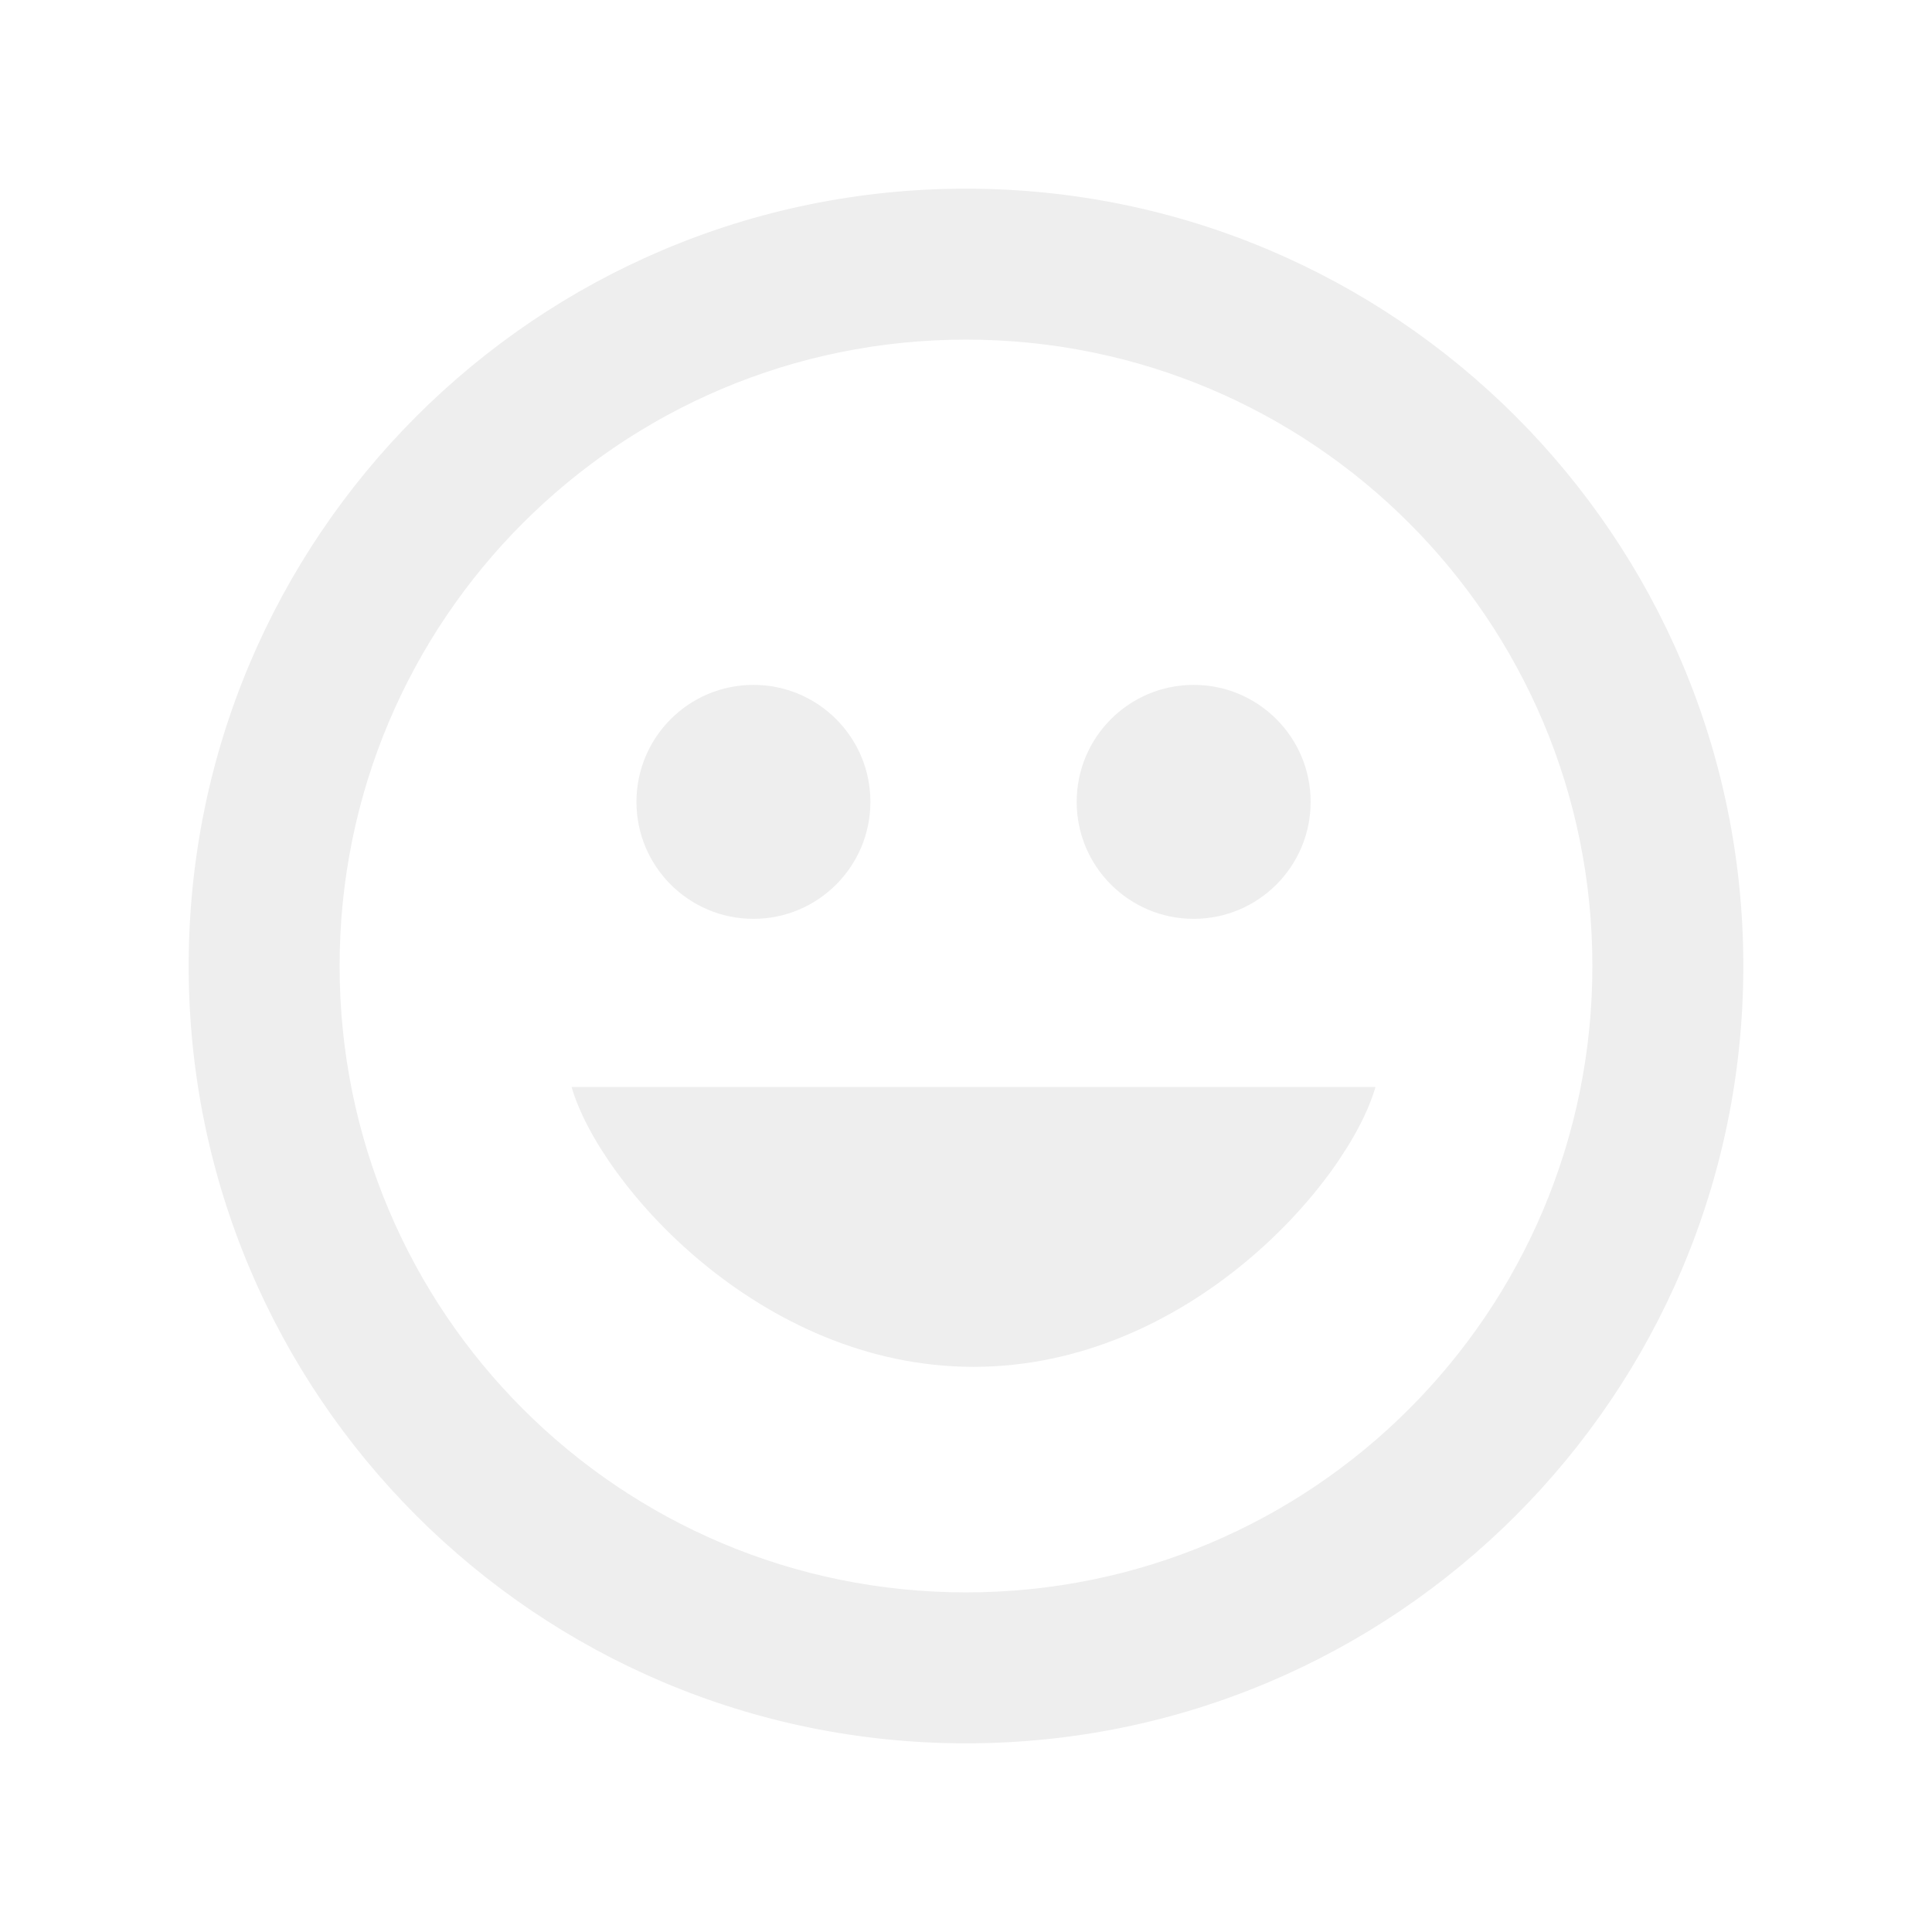
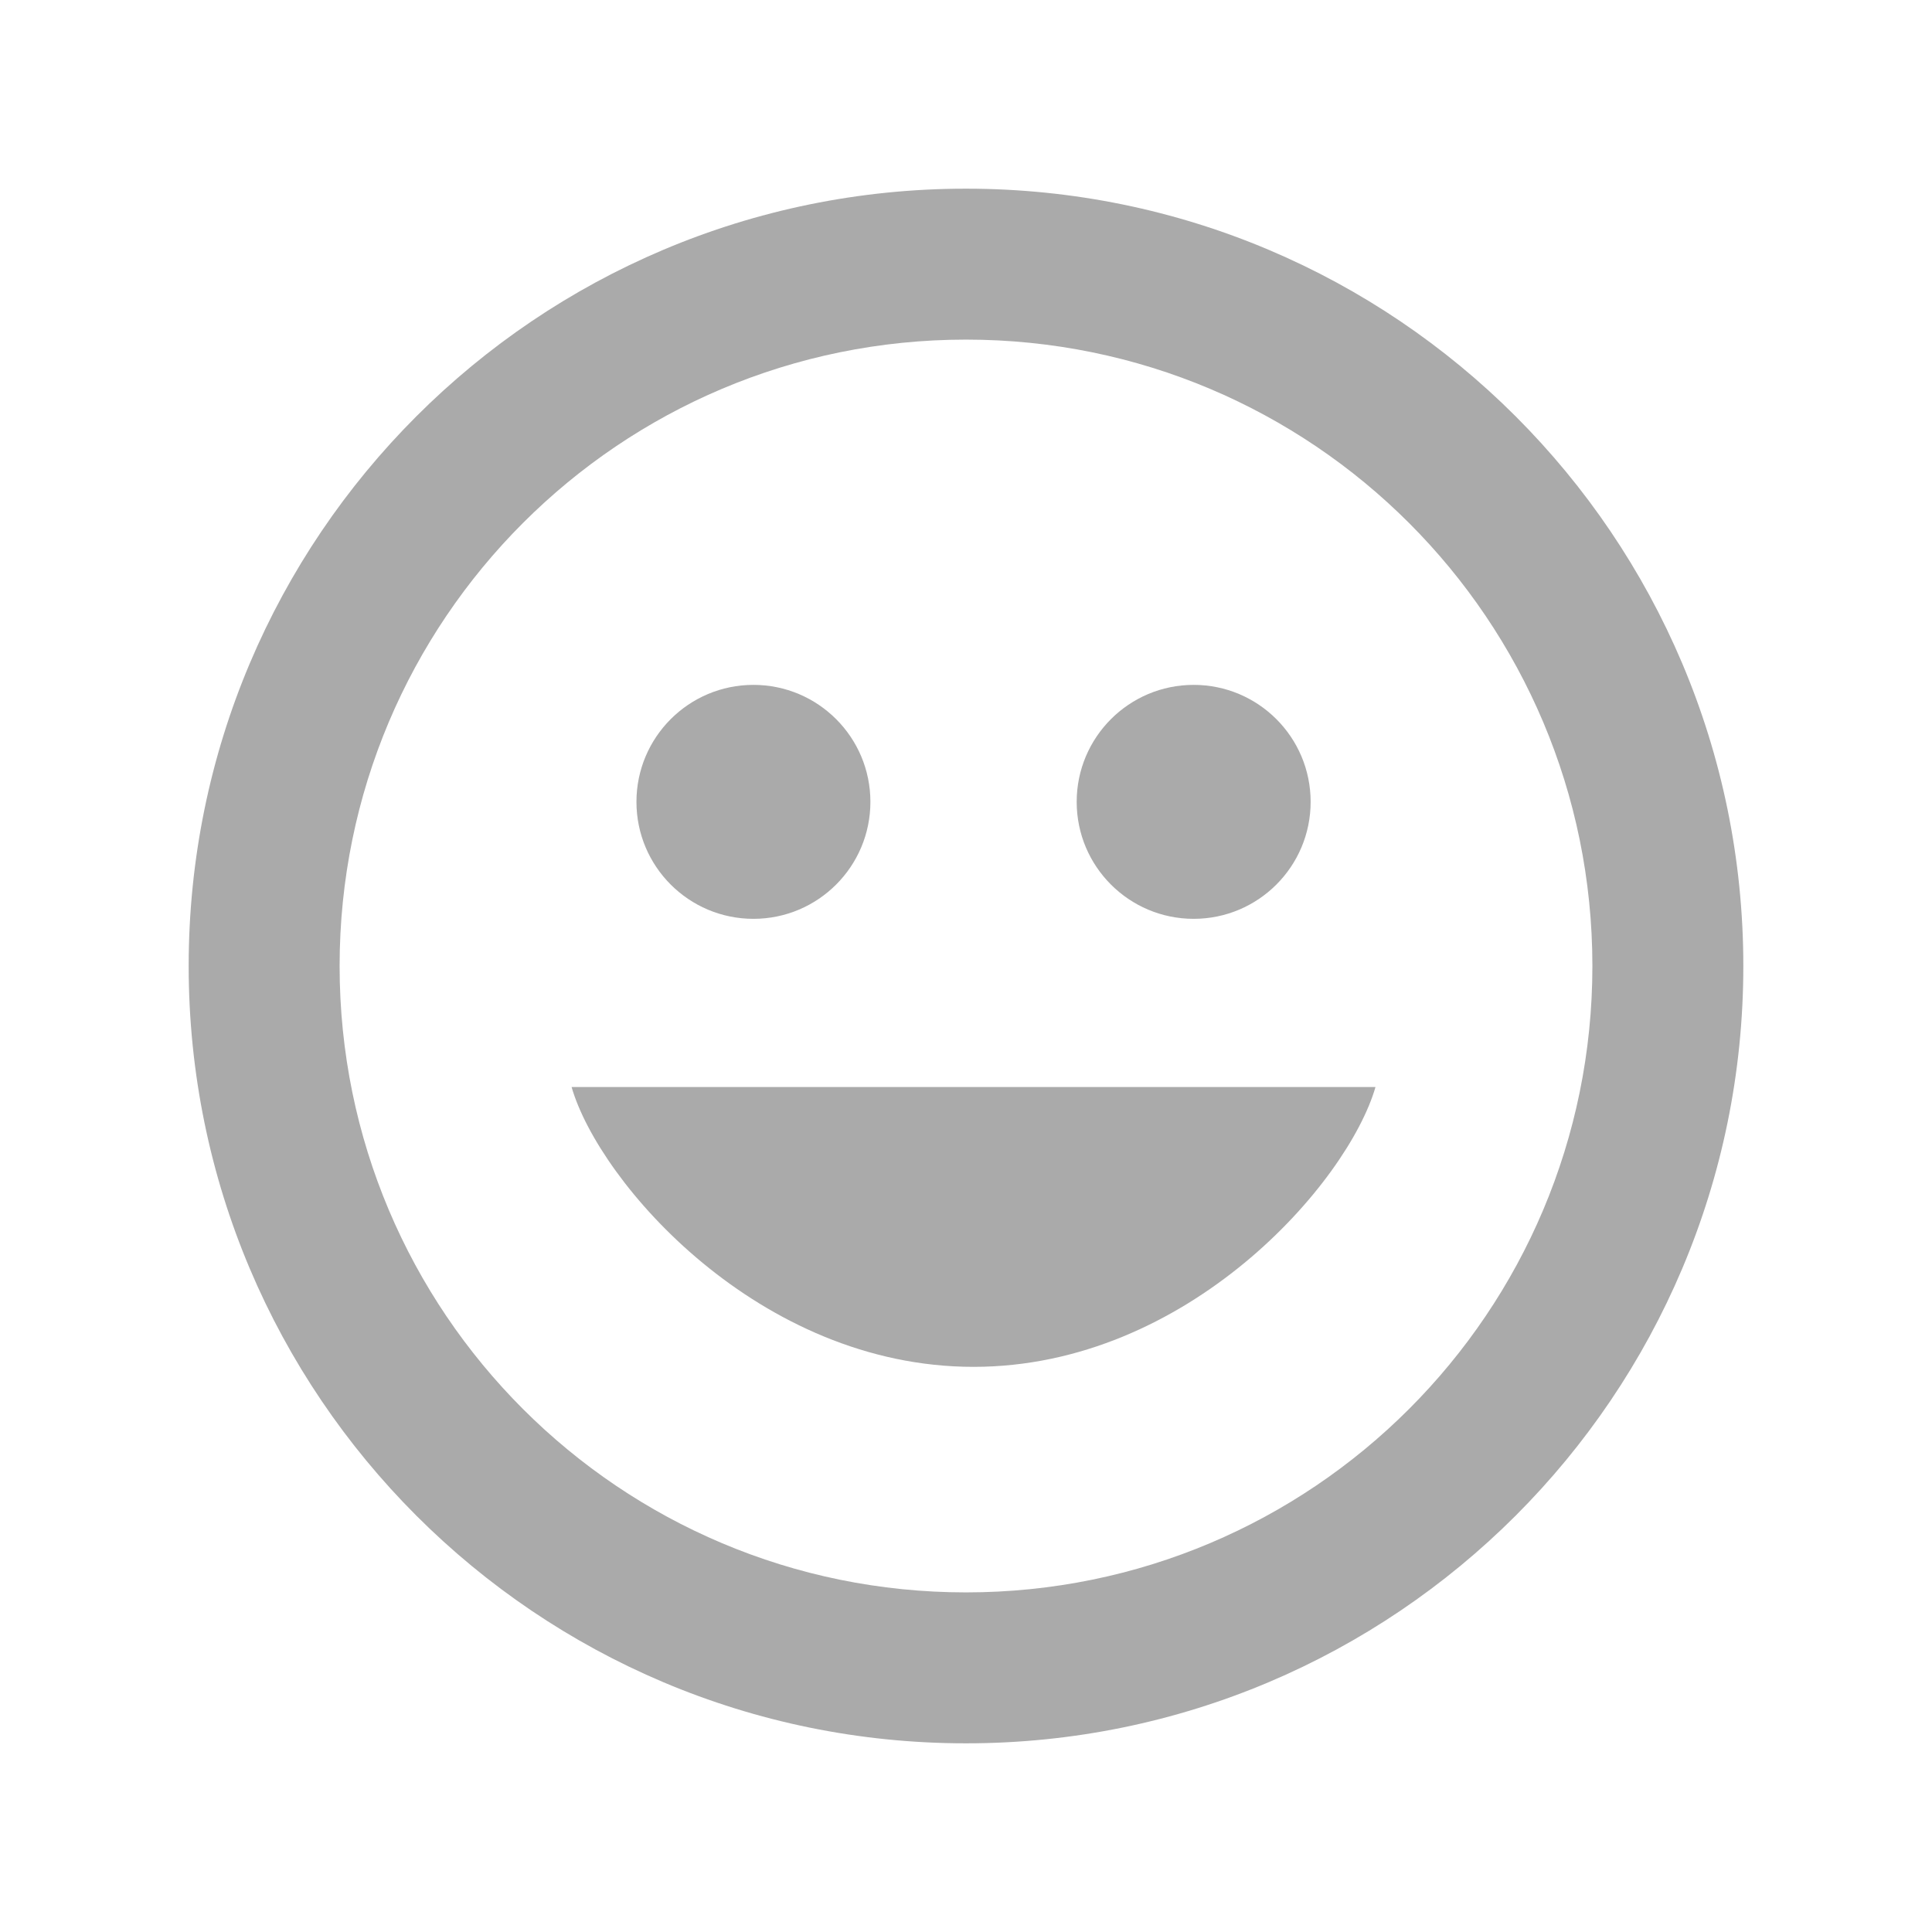
<svg xmlns="http://www.w3.org/2000/svg" version="1.1" x="0px" y="0px" width="512px" height="512px" viewBox="0 0 512 512" enable-background="new 0 0 512 512" xml:space="preserve" id="svg2">
  <defs id="defs7" />
-   <path id="smiley-excited-icon" d="M256,50C142.229,50,50,142.229,50,256c0,113.771,92.229,206,206,206c113.771,0,206-92.229,206-206  C462,142.229,369.771,50,256,50z M256,422c-91.74,0-166-74.243-166-166c0-91.741,74.244-166,166-166c91.741,0,166,74.243,166,166  C422,347.742,347.757,422,256,422z M199.666,181.5c-17.12,0-31,13.88-31,31s13.88,31,31,31c17.121,0,31-13.88,31-31  S216.787,181.5,199.666,181.5z M316.333,181.5c-17.121,0-31,13.88-31,31s13.879,31,31,31s31-13.88,31-31  S333.454,181.5,316.333,181.5z M364.519,288.077c-7.35,25.399-49.73,74.153-106.521,74.153c-56.791,0-99.171-48.754-106.521-74.153  H364.519z" style="fill:#eeeeee;fill-opacity:1" />
+   <path id="smiley-excited-icon" d="M256,50C142.229,50,50,142.229,50,256c0,113.771,92.229,206,206,206c113.771,0,206-92.229,206-206  C462,142.229,369.771,50,256,50z M256,422c-91.74,0-166-74.243-166-166c0-91.741,74.244-166,166-166c91.741,0,166,74.243,166,166  C422,347.742,347.757,422,256,422z M199.666,181.5c-17.12,0-31,13.88-31,31s13.88,31,31,31c17.121,0,31-13.88,31-31  S216.787,181.5,199.666,181.5z M316.333,181.5c-17.121,0-31,13.88-31,31s13.879,31,31,31s31-13.88,31-31  S333.454,181.5,316.333,181.5z M364.519,288.077c-7.35,25.399-49.73,74.153-106.521,74.153c-56.791,0-99.171-48.754-106.521-74.153  H364.519z" style="fill:#aaaaaa;fill-opacity:1" />
</svg>
